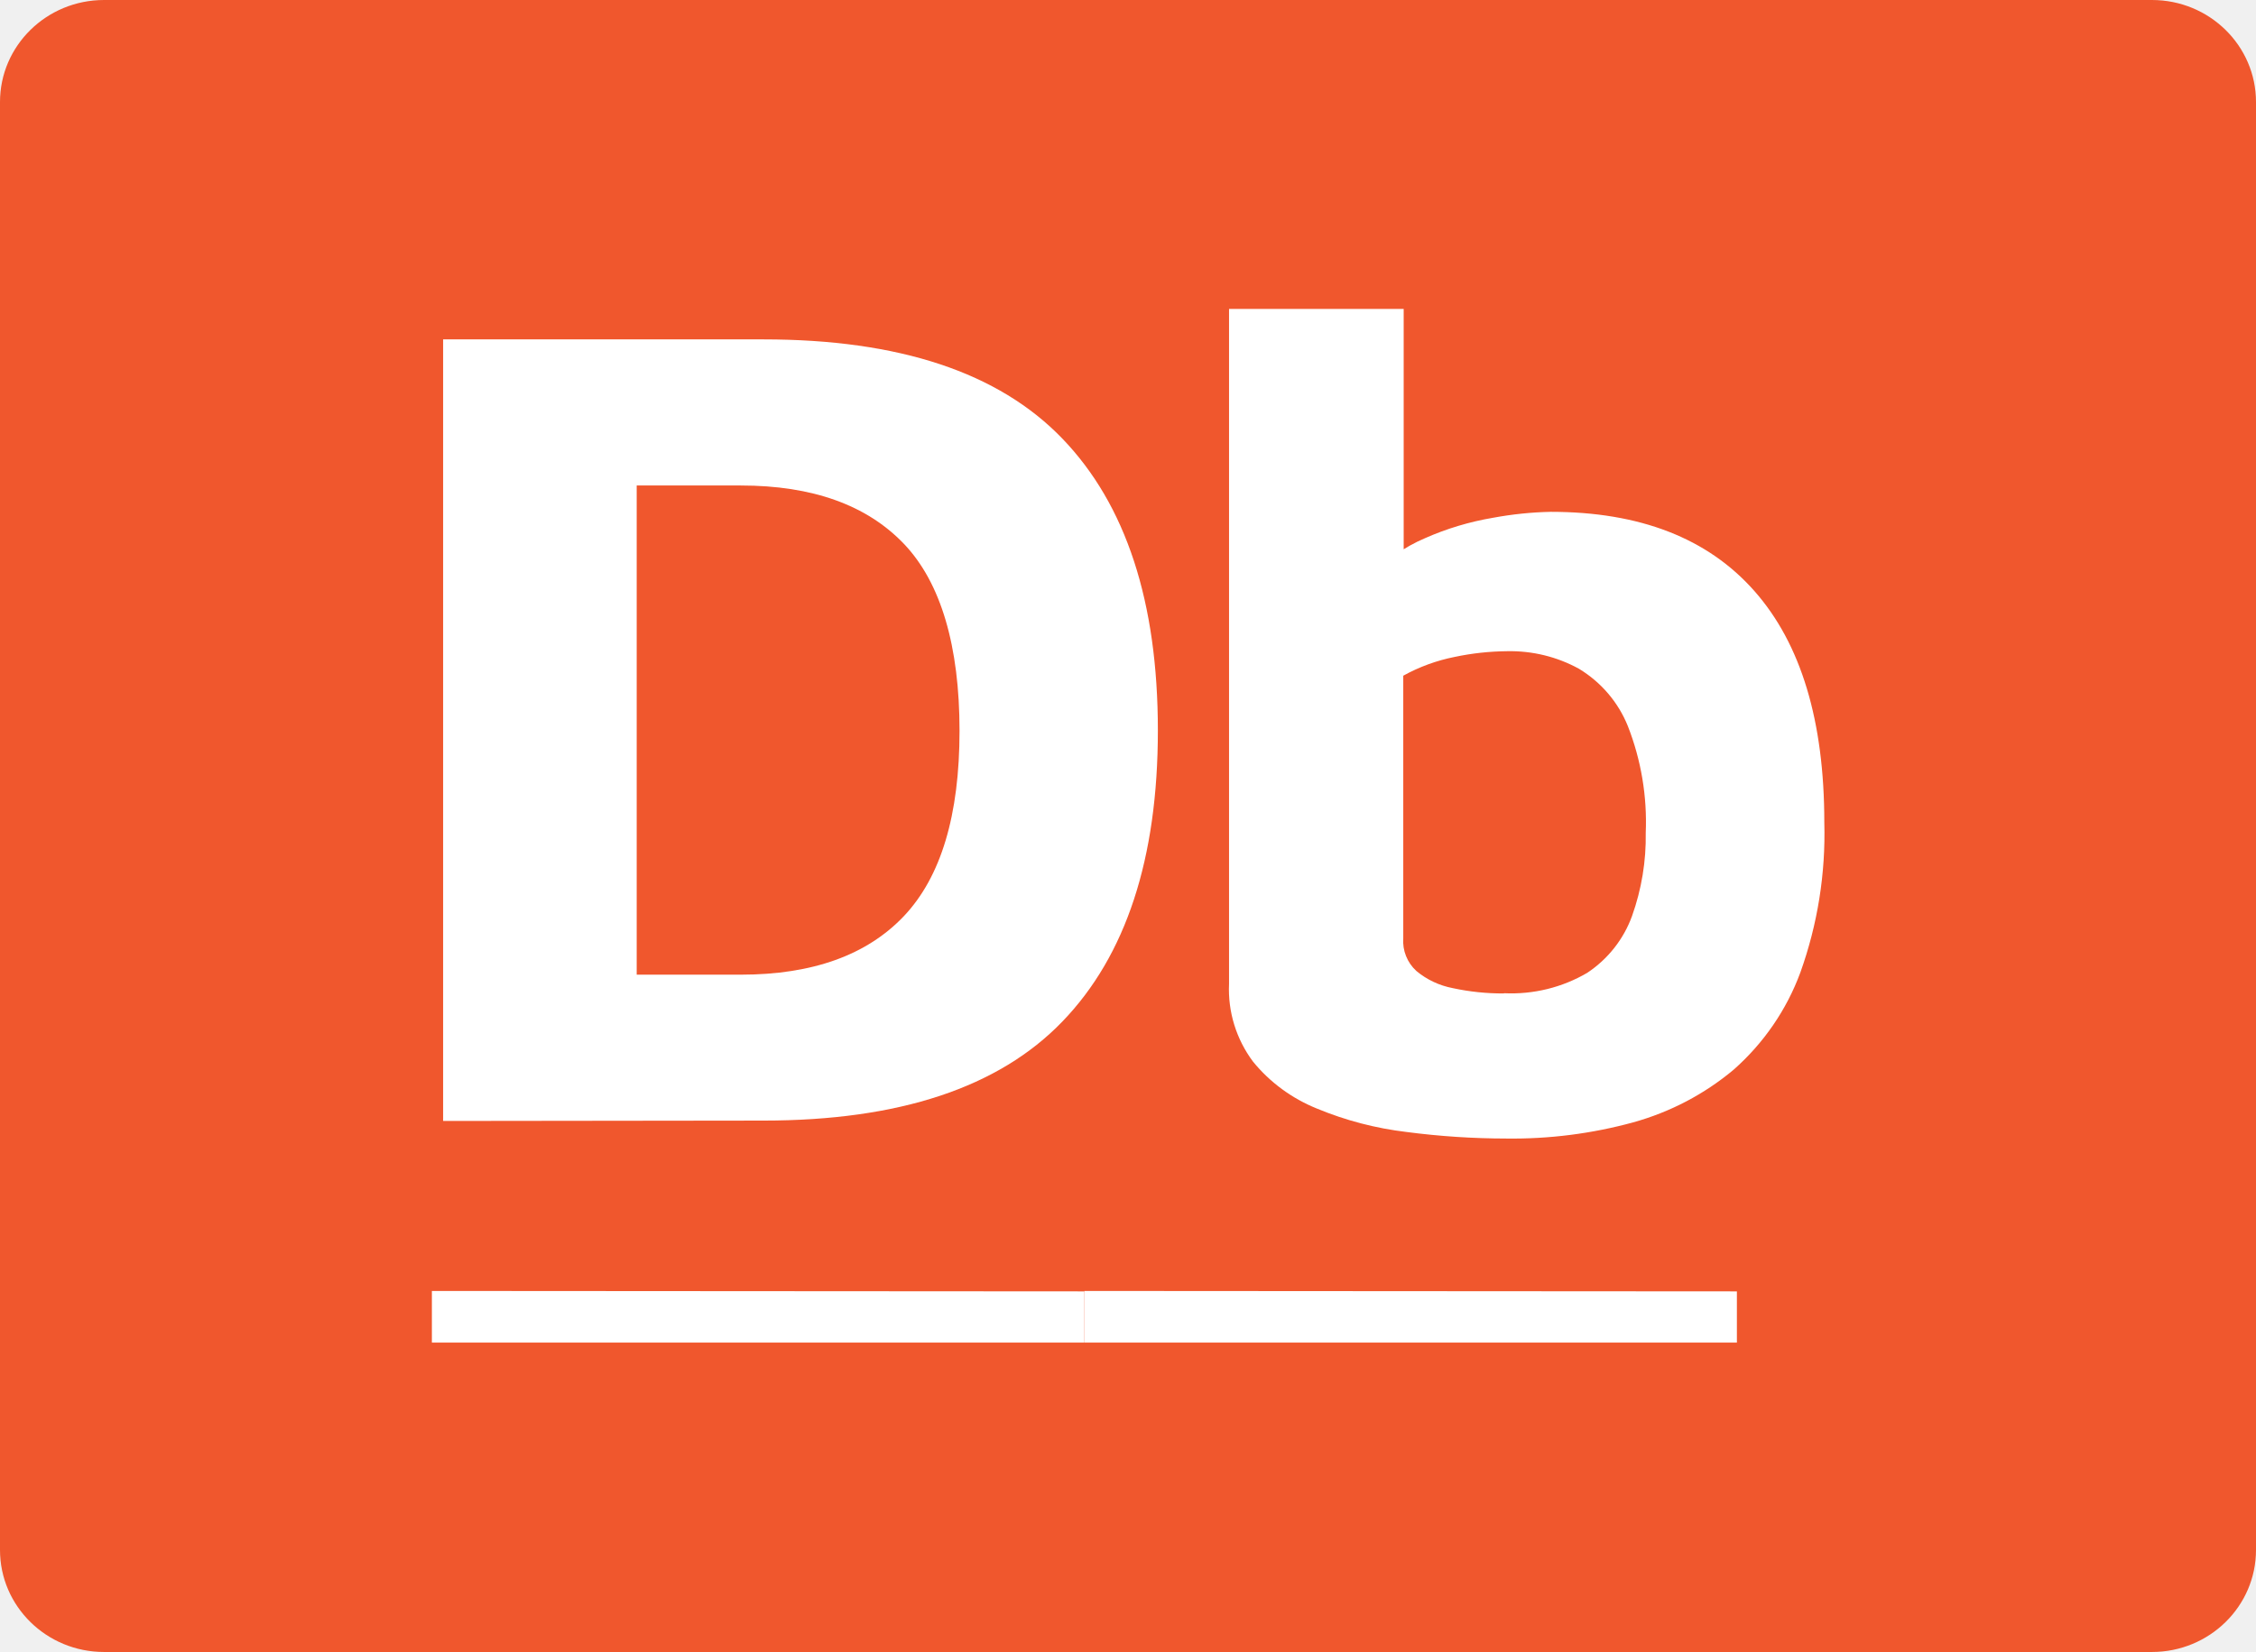
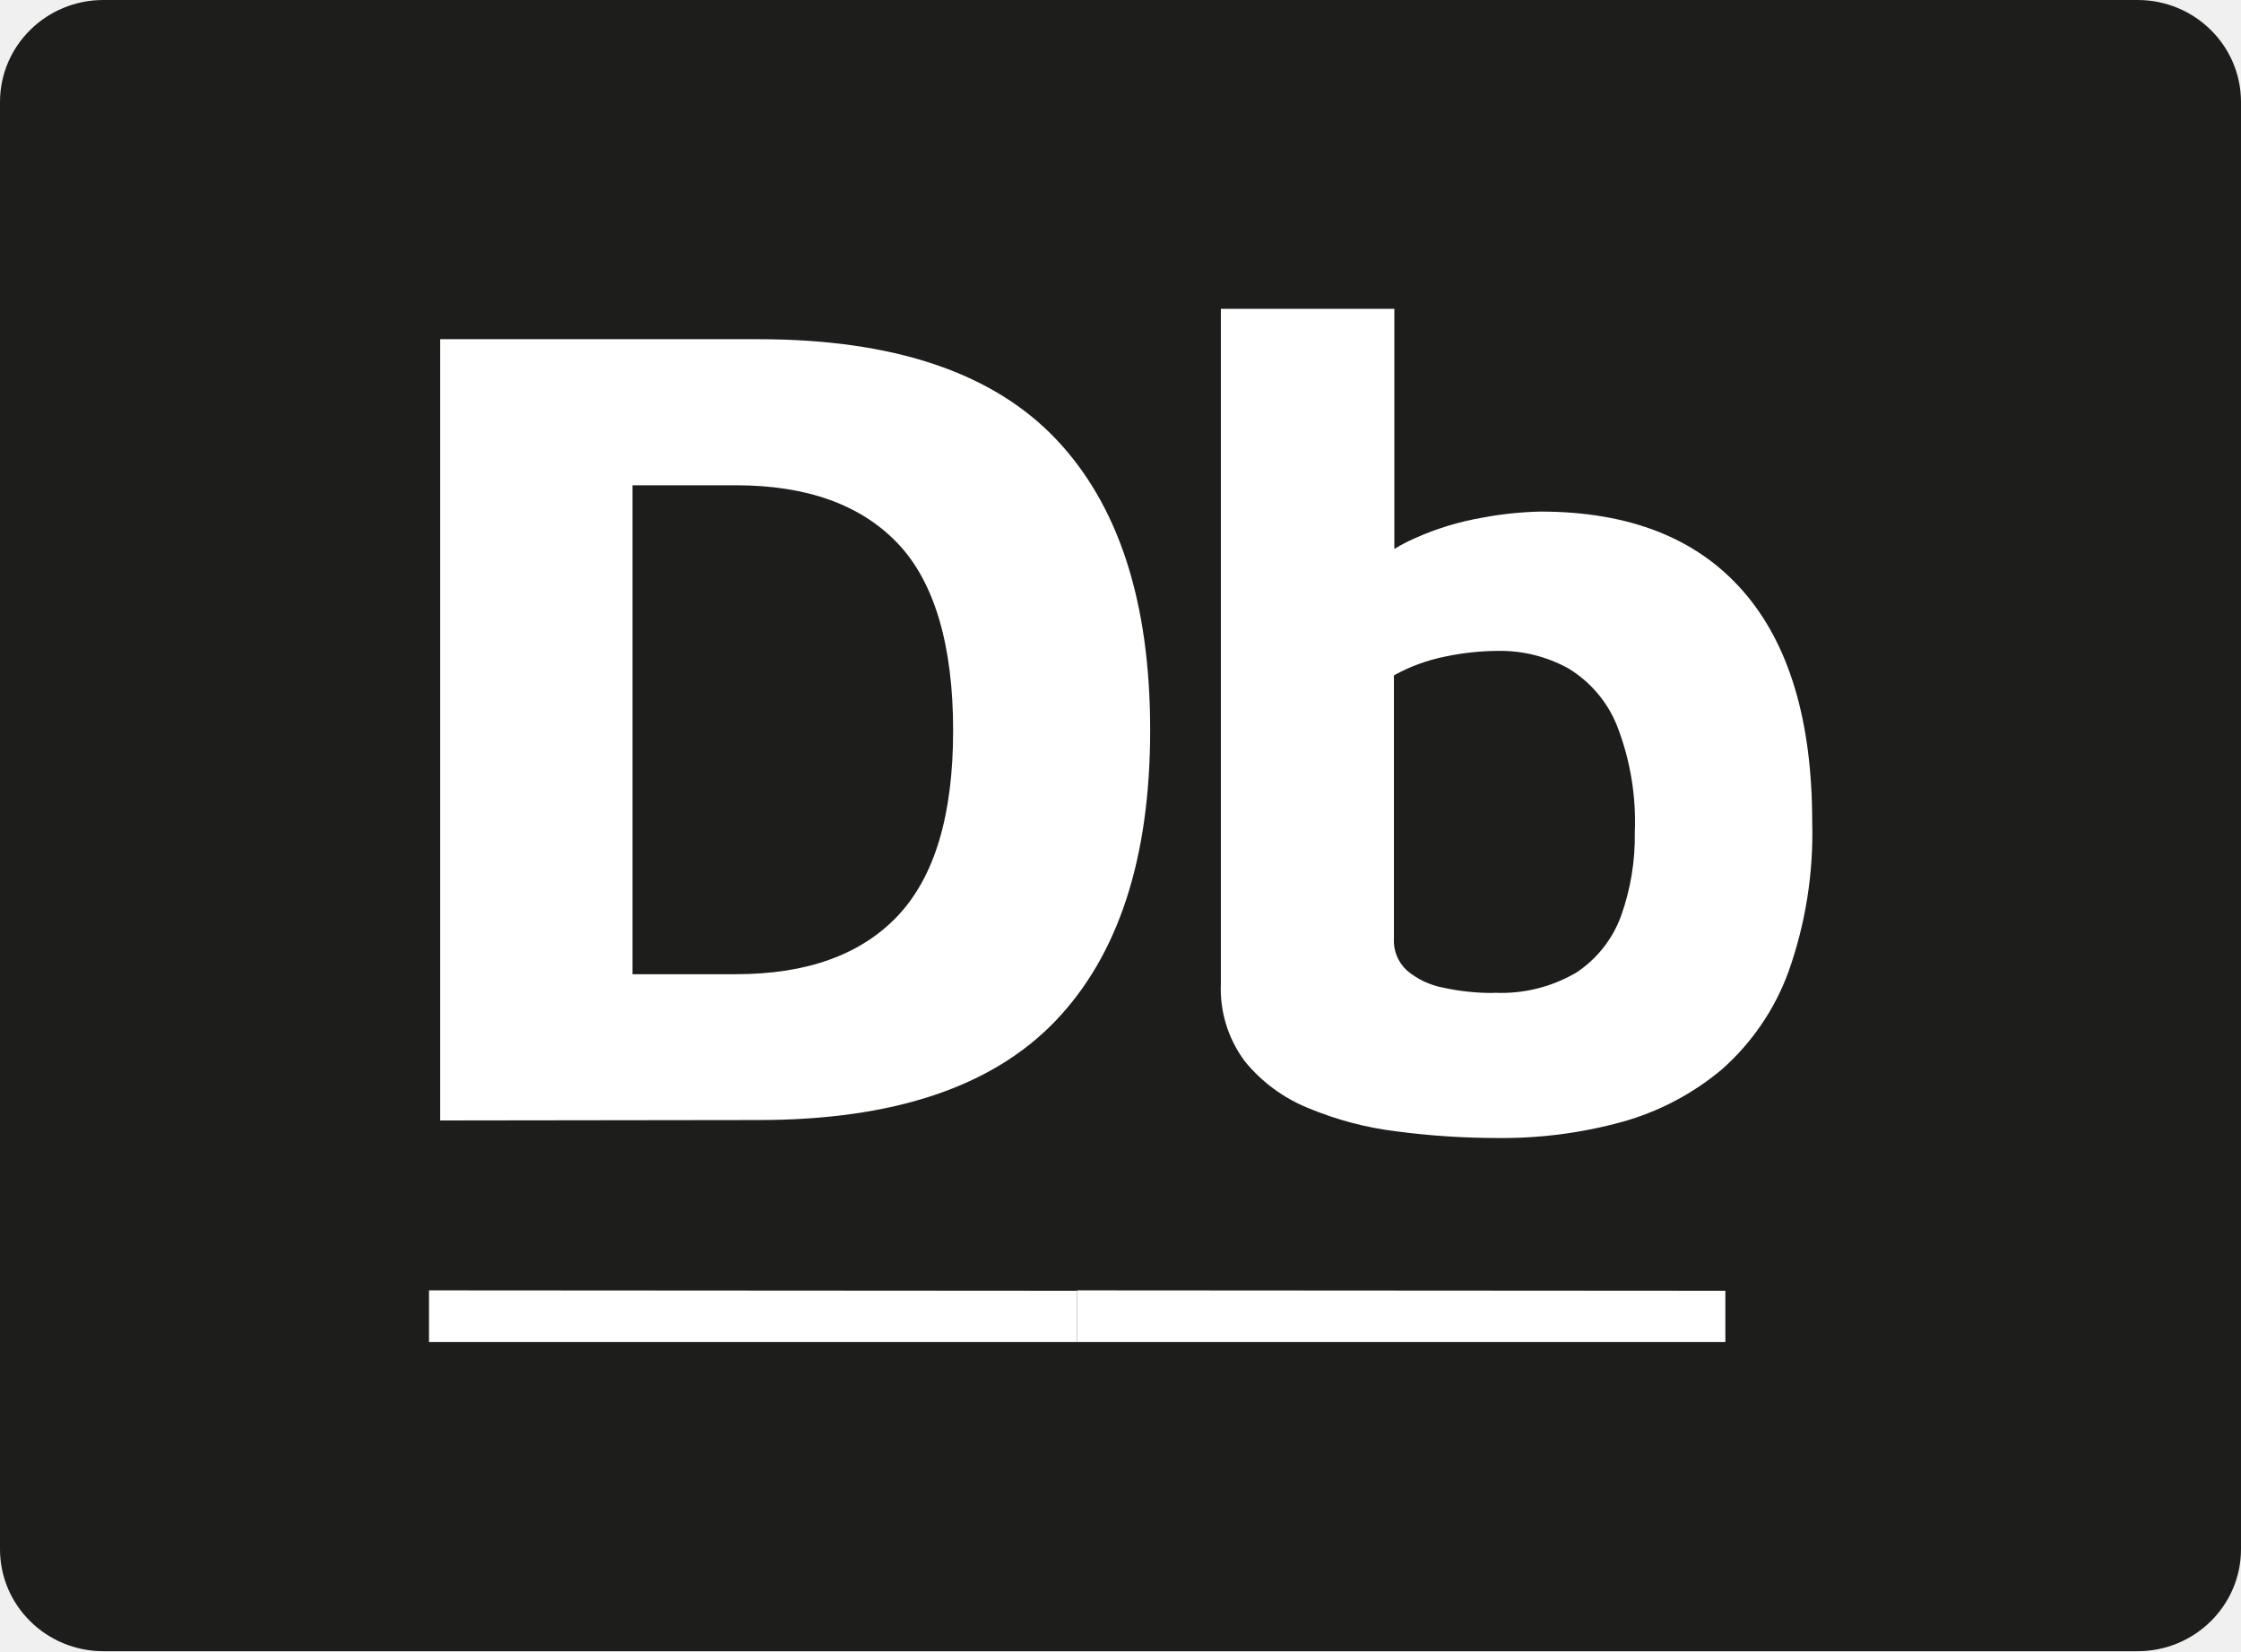
- <svg xmlns="http://www.w3.org/2000/svg" width="71" height="52" viewBox="0 0 71 52" fill="none">
-   <g clip-path="url(#clip0_5006_241)">
-     <path d="M67.725 0H3.275C1.466 0 0 1.438 0 3.212V48.788C0 50.562 1.466 52 3.275 52H67.725C69.534 52 71 50.562 71 48.788V3.212C71 1.438 69.534 0 67.725 0Z" fill="#F0572D" />
-     <path d="M47.405 35.838C46.356 35.837 45.308 35.768 44.268 35.632C43.296 35.517 42.346 35.268 41.444 34.894C40.657 34.576 39.965 34.068 39.434 33.416C38.906 32.708 38.64 31.845 38.68 30.969V9.725H44.176V19.907L43.121 18.173C43.598 17.641 44.188 17.22 44.851 16.939C45.534 16.637 46.254 16.422 46.993 16.297C47.589 16.187 48.194 16.124 48.801 16.111C51.608 16.111 53.746 16.941 55.213 18.603C56.681 20.265 57.414 22.693 57.414 25.887C57.459 27.493 57.204 29.093 56.661 30.609C56.228 31.785 55.506 32.837 54.558 33.673C53.638 34.443 52.559 35.008 51.395 35.33C50.096 35.685 48.753 35.856 47.405 35.838ZM47.333 31.264C48.252 31.308 49.164 31.085 49.953 30.622C50.605 30.189 51.098 29.563 51.362 28.836C51.663 27.994 51.809 27.107 51.794 26.215C51.842 25.069 51.65 23.926 51.231 22.855C50.93 22.106 50.39 21.473 49.691 21.05C49.002 20.672 48.222 20.481 47.431 20.498C46.877 20.503 46.323 20.563 45.781 20.678C45.213 20.791 44.667 20.99 44.163 21.269V29.536C44.149 29.727 44.179 29.918 44.251 30.096C44.322 30.274 44.433 30.434 44.576 30.564C44.904 30.838 45.299 31.023 45.722 31.104C46.251 31.218 46.791 31.274 47.333 31.271V31.264Z" fill="white" />
-     <path d="M13.946 35.285V10.683H24.027C28.294 10.683 31.429 11.723 33.433 13.805C35.438 15.886 36.44 18.948 36.44 22.991C36.44 27.025 35.438 30.08 33.433 32.157C31.429 34.234 28.294 35.273 24.027 35.273L13.946 35.285ZM20.038 30.68H23.313C25.571 30.68 27.282 30.065 28.448 28.836C29.614 27.603 30.198 25.663 30.198 23.003C30.198 20.344 29.614 18.34 28.448 17.119C27.282 15.899 25.573 15.282 23.313 15.282H20.038V30.68Z" fill="white" />
-     <path d="M34.128 40.649V42.261H13.592V40.636L34.128 40.649Z" fill="white" />
-     <path d="M54.663 40.649V42.261H34.128V40.636L54.663 40.649Z" fill="white" />
+ <svg xmlns="http://www.w3.org/2000/svg" width="76" height="56" viewBox="0 0 76 56" fill="none">
+   <g clip-path="url(#clip0_47_9520)">
+     <path d="M72.494 0H3.506C1.57 0 0 1.549 0 3.459V52.541C0 54.451 1.57 56 3.506 56H72.494C74.43 56 76 54.451 76 52.541V3.459C76 1.549 74.43 0 72.494 0Z" fill="#1D1D1B" />
+     <path d="M50.744 38.595C49.62 38.593 48.499 38.52 47.385 38.373C46.345 38.249 45.328 37.981 44.363 37.578C43.52 37.236 42.78 36.689 42.211 35.987C41.646 35.224 41.361 34.294 41.404 33.351V10.474H47.287V21.438L46.158 19.571C46.668 18.998 47.3 18.545 48.009 18.242C48.741 17.917 49.511 17.685 50.302 17.551C50.941 17.432 51.588 17.365 52.237 17.35C55.243 17.35 57.531 18.245 59.102 20.034C60.672 21.823 61.458 24.439 61.458 27.879C61.506 29.608 61.233 31.331 60.651 32.964C60.188 34.23 59.415 35.363 58.401 36.263C57.415 37.092 56.26 37.701 55.014 38.048C53.624 38.43 52.186 38.614 50.744 38.595ZM50.667 33.669C51.65 33.717 52.626 33.476 53.471 32.977C54.168 32.511 54.696 31.837 54.979 31.054C55.301 30.148 55.458 29.192 55.442 28.232C55.493 26.998 55.288 25.767 54.839 24.614C54.517 23.807 53.939 23.125 53.191 22.67C52.453 22.262 51.617 22.056 50.772 22.075C50.178 22.08 49.586 22.145 49.005 22.269C48.397 22.39 47.813 22.605 47.273 22.905V31.808C47.258 32.014 47.291 32.219 47.367 32.411C47.444 32.602 47.562 32.775 47.715 32.915C48.066 33.21 48.489 33.41 48.942 33.496C49.508 33.62 50.087 33.68 50.667 33.676V33.669Z" fill="white" />
+     <path d="M14.928 38V11.504H25.719C30.286 11.504 33.642 12.625 35.788 14.867C37.933 17.108 39.006 20.405 39.006 24.759C39.006 29.103 37.933 32.394 35.788 34.631C33.642 36.867 30.286 37.986 25.719 37.986L14.928 38ZM21.449 33.04H24.955C27.371 33.04 29.204 32.378 30.452 31.054C31.7 29.726 32.324 27.637 32.324 24.773C32.324 21.909 31.7 19.75 30.452 18.436C29.204 17.122 27.374 16.458 24.955 16.458H21.449V33.04Z" fill="white" />
+     <path d="M36.531 43.776V45.512H14.549V43.762L36.531 43.776Z" fill="white" />
+     <path d="M58.513 43.776V45.512H36.531V43.762L58.513 43.776Z" fill="white" />
  </g>
  <defs>
-     <clipPath id="clip0_5006_241">
-       <rect width="71" height="52" fill="white" />
+     <clipPath id="clip0_47_9520">
+       <rect width="76" height="56" fill="white" />
    </clipPath>
  </defs>
</svg>
